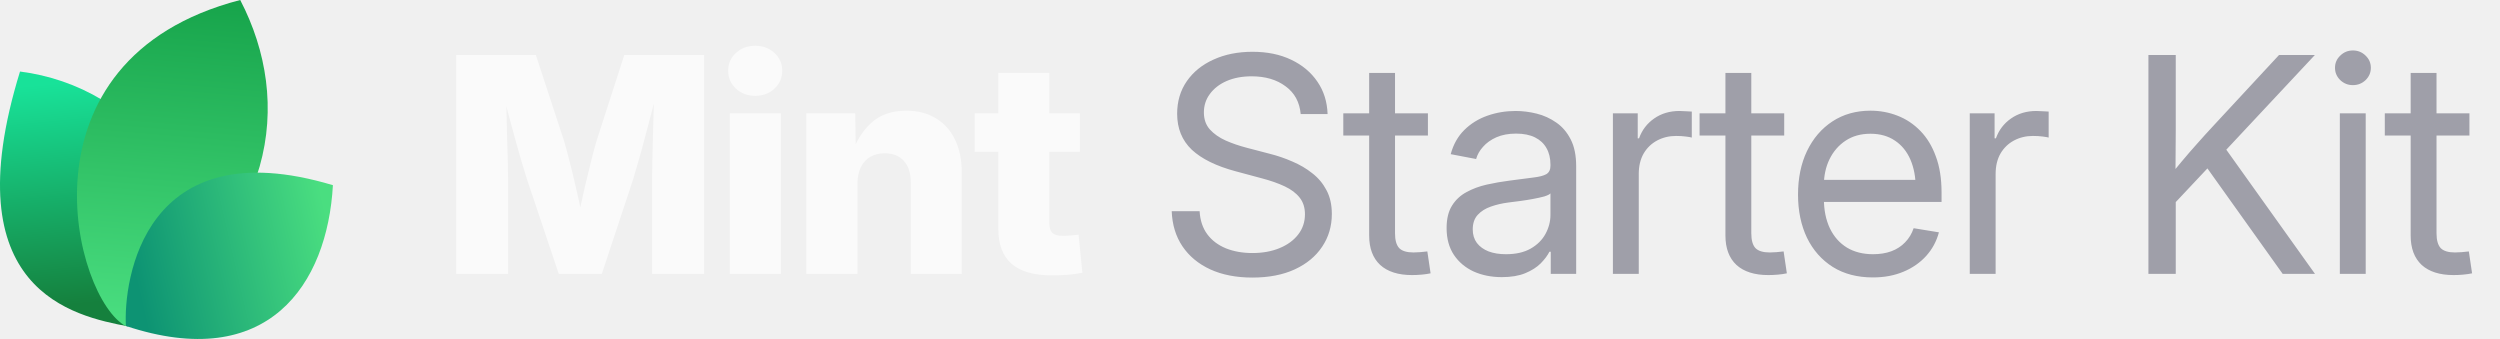
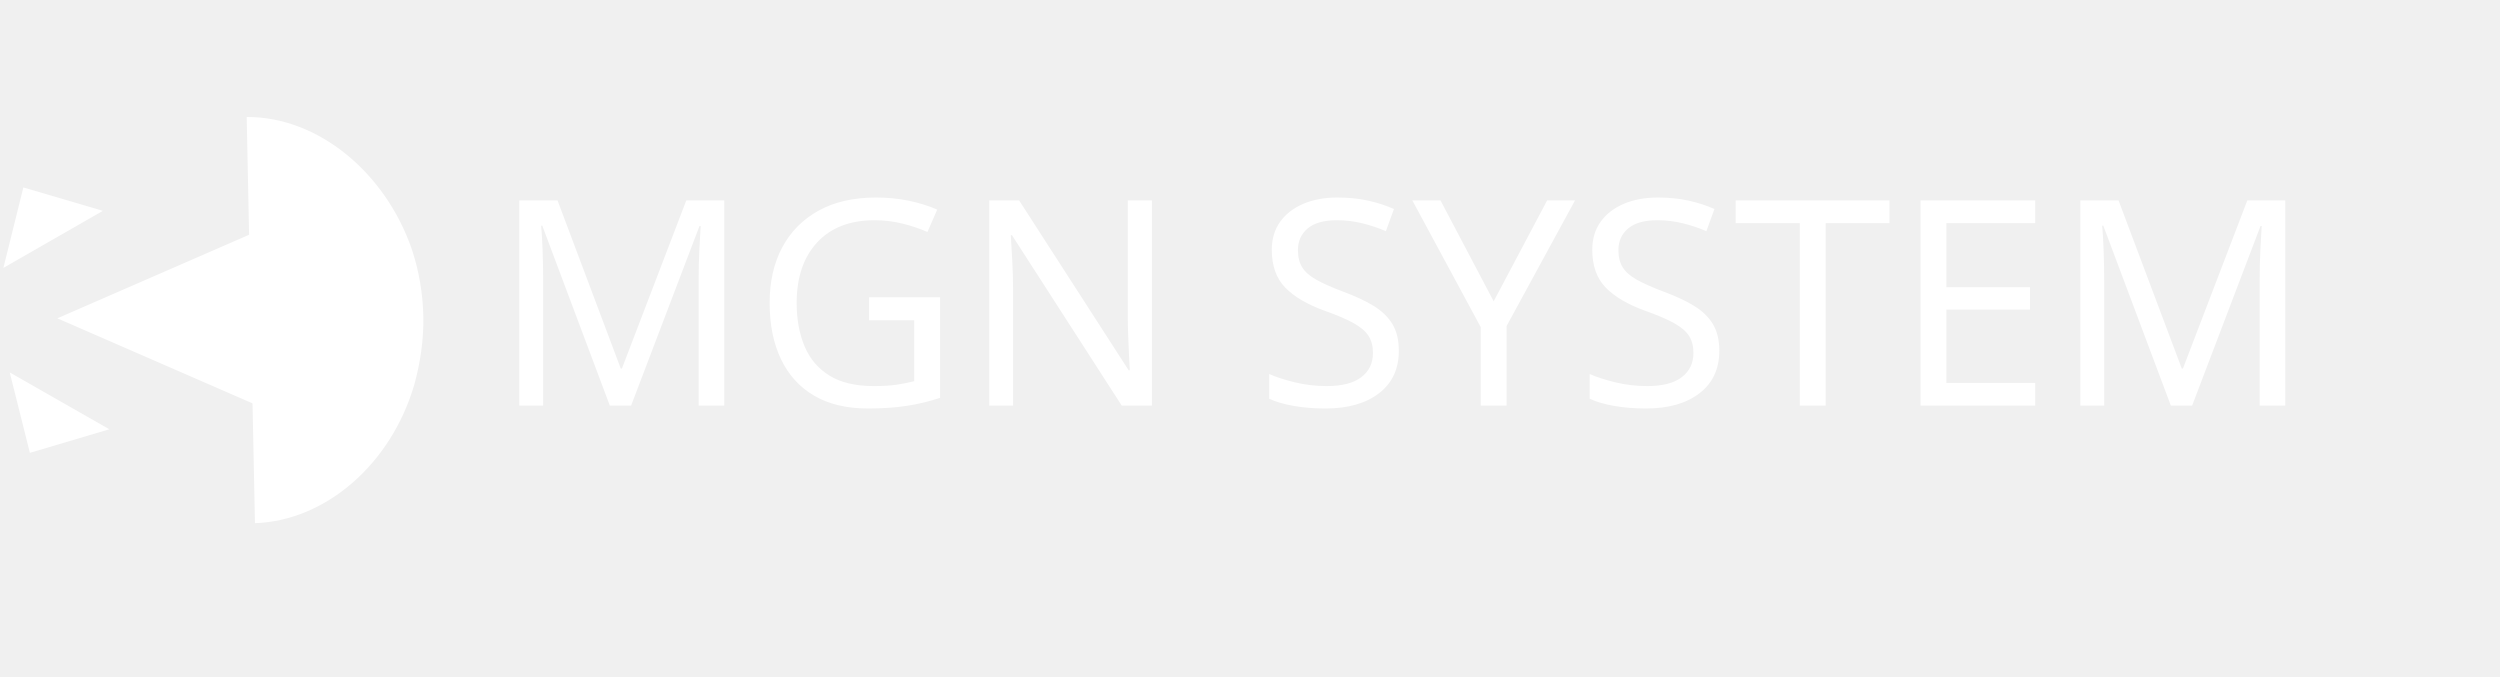
- <svg xmlns="http://www.w3.org/2000/svg" width="177" height="24" viewBox="0 0 177 24" fill="none">
-   <path d="M9.061 23.108C5.268 22.377 -3.391 20.627 1.417 5.064C9.634 6.099 16.973 14.064 9.061 23.108Z" fill="url(#paint0_linear_17557_2145)" />
-   <path d="M8.919 23.094C5.276 21.222 0.784 4.209 17.007 0C20.757 7.193 19.621 16.545 8.919 23.094Z" fill="url(#paint1_linear_17557_2145)" />
-   <path d="M8.914 23.079C8.735 19.882 10.159 9.085 23.57 13.111C23.181 20.123 18.984 26.418 8.914 23.079Z" fill="url(#paint2_linear_17557_2145)" />
-   <path d="M32.301 19.392V3.894H37.938L39.925 9.948C40.036 10.315 40.164 10.787 40.31 11.362C40.462 11.938 40.611 12.552 40.757 13.204C40.91 13.855 41.048 14.483 41.173 15.086C41.305 15.682 41.412 16.192 41.495 16.615H40.695C40.771 16.192 40.871 15.682 40.996 15.086C41.128 14.49 41.267 13.866 41.412 13.214C41.565 12.562 41.714 11.948 41.86 11.373C42.005 10.79 42.133 10.315 42.244 9.948L44.2 3.894H49.848V19.392H46.166V12.704C46.166 12.357 46.173 11.917 46.187 11.383C46.2 10.849 46.214 10.27 46.228 9.646C46.249 9.022 46.266 8.391 46.28 7.753C46.301 7.115 46.311 6.519 46.311 5.964H46.623C46.485 6.561 46.332 7.181 46.166 7.826C45.999 8.471 45.833 9.102 45.666 9.719C45.507 10.336 45.351 10.901 45.198 11.414C45.053 11.928 44.928 12.357 44.824 12.704L42.608 19.392H39.561L37.314 12.704C37.203 12.357 37.072 11.928 36.919 11.414C36.773 10.901 36.614 10.34 36.441 9.729C36.274 9.112 36.104 8.481 35.931 7.836C35.764 7.192 35.608 6.567 35.463 5.964H35.827C35.834 6.512 35.844 7.105 35.858 7.743C35.872 8.374 35.886 9.005 35.9 9.636C35.92 10.26 35.938 10.839 35.952 11.373C35.965 11.907 35.972 12.351 35.972 12.704V19.392H32.301ZM51.668 19.392V8.024H55.288V19.392H51.668ZM53.468 6.786C52.927 6.786 52.473 6.616 52.105 6.276C51.738 5.93 51.554 5.507 51.554 5.007C51.554 4.508 51.738 4.088 52.105 3.749C52.473 3.409 52.927 3.239 53.468 3.239C54.009 3.239 54.463 3.409 54.83 3.749C55.198 4.082 55.382 4.501 55.382 5.007C55.382 5.507 55.198 5.93 54.83 6.276C54.463 6.616 54.009 6.786 53.468 6.786ZM60.708 13.027V19.392H57.088V8.024H60.551L60.593 10.967H60.281C60.593 10.024 61.061 9.268 61.685 8.7C62.309 8.124 63.138 7.836 64.171 7.836C64.975 7.836 65.672 8.017 66.262 8.377C66.851 8.731 67.302 9.234 67.614 9.885C67.933 10.537 68.092 11.307 68.092 12.194V19.392H64.483V12.912C64.483 12.26 64.32 11.754 63.994 11.394C63.675 11.033 63.221 10.853 62.632 10.853C62.25 10.853 61.914 10.936 61.623 11.102C61.332 11.269 61.106 11.515 60.947 11.841C60.787 12.16 60.708 12.555 60.708 13.027ZM76.456 8.024V10.749H69.008V8.024H76.456ZM70.683 5.163H74.292V15.783C74.292 16.102 74.361 16.334 74.5 16.48C74.646 16.625 74.899 16.698 75.259 16.698C75.405 16.698 75.596 16.688 75.831 16.667C76.074 16.646 76.251 16.629 76.362 16.615L76.632 19.309C76.313 19.378 75.963 19.427 75.582 19.455C75.207 19.482 74.836 19.496 74.469 19.496C73.2 19.496 72.25 19.222 71.619 18.674C70.995 18.127 70.683 17.308 70.683 16.22V5.163Z" fill="#FAFAFA" />
-   <path d="M88.667 19.652C87.523 19.652 86.528 19.458 85.682 19.07C84.843 18.681 84.188 18.137 83.716 17.437C83.245 16.736 82.992 15.908 82.957 14.951H84.933C84.968 15.596 85.148 16.14 85.474 16.584C85.8 17.021 86.24 17.354 86.795 17.582C87.35 17.804 87.974 17.915 88.667 17.915C89.388 17.915 90.026 17.801 90.581 17.572C91.143 17.343 91.583 17.024 91.902 16.615C92.228 16.199 92.391 15.717 92.391 15.169C92.391 14.698 92.266 14.306 92.017 13.994C91.767 13.675 91.413 13.408 90.956 13.193C90.498 12.978 89.954 12.787 89.323 12.621L87.502 12.132C86.123 11.765 85.082 11.255 84.382 10.603C83.689 9.944 83.342 9.095 83.342 8.055C83.342 7.174 83.571 6.404 84.028 5.746C84.486 5.087 85.117 4.577 85.921 4.217C86.726 3.849 87.645 3.666 88.678 3.666C89.718 3.666 90.63 3.853 91.413 4.227C92.204 4.602 92.824 5.122 93.275 5.787C93.726 6.446 93.965 7.209 93.993 8.076H92.089C92.013 7.23 91.656 6.574 91.018 6.11C90.387 5.638 89.586 5.403 88.615 5.403C87.95 5.403 87.36 5.513 86.847 5.735C86.341 5.957 85.946 6.262 85.661 6.651C85.377 7.032 85.235 7.469 85.235 7.961C85.235 8.447 85.377 8.849 85.661 9.168C85.946 9.48 86.317 9.74 86.774 9.948C87.232 10.149 87.724 10.319 88.251 10.457L89.884 10.884C90.439 11.023 90.977 11.206 91.496 11.435C92.023 11.657 92.495 11.934 92.911 12.267C93.334 12.593 93.67 12.995 93.92 13.474C94.17 13.945 94.294 14.504 94.294 15.149C94.294 16.015 94.066 16.788 93.608 17.468C93.157 18.148 92.512 18.681 91.673 19.07C90.834 19.458 89.832 19.652 88.667 19.652ZM101.097 8.024V9.594H95.106V8.024H101.097ZM96.937 5.163H98.767V16.521C98.767 17 98.865 17.347 99.059 17.562C99.26 17.77 99.6 17.874 100.078 17.874C100.21 17.874 100.366 17.867 100.546 17.853C100.733 17.832 100.903 17.815 101.056 17.801L101.285 19.351C101.097 19.392 100.886 19.423 100.65 19.444C100.414 19.465 100.189 19.475 99.974 19.475C98.996 19.475 98.244 19.236 97.717 18.758C97.197 18.272 96.937 17.579 96.937 16.677V5.163ZM106.33 19.621C105.595 19.621 104.932 19.489 104.343 19.226C103.754 18.955 103.285 18.564 102.939 18.05C102.592 17.53 102.419 16.896 102.419 16.147C102.419 15.495 102.547 14.965 102.804 14.556C103.06 14.146 103.403 13.828 103.833 13.599C104.263 13.363 104.742 13.186 105.269 13.068C105.796 12.95 106.333 12.857 106.881 12.787C107.574 12.69 108.132 12.617 108.555 12.569C108.978 12.52 109.287 12.441 109.481 12.33C109.675 12.212 109.772 12.014 109.772 11.737V11.654C109.772 11.203 109.679 10.815 109.492 10.489C109.311 10.163 109.041 9.91 108.68 9.729C108.32 9.549 107.872 9.459 107.338 9.459C106.805 9.459 106.34 9.546 105.945 9.719C105.556 9.892 105.241 10.118 104.998 10.395C104.755 10.665 104.593 10.953 104.509 11.258L102.71 10.915C102.897 10.222 103.22 9.65 103.677 9.199C104.135 8.748 104.679 8.412 105.31 8.19C105.941 7.968 106.607 7.857 107.307 7.857C107.8 7.857 108.295 7.92 108.795 8.044C109.301 8.169 109.765 8.381 110.188 8.679C110.611 8.97 110.951 9.369 111.208 9.875C111.464 10.374 111.593 11.005 111.593 11.768V19.392H109.793V17.822H109.7C109.568 18.085 109.363 18.359 109.086 18.643C108.809 18.921 108.444 19.153 107.994 19.34C107.543 19.527 106.988 19.621 106.33 19.621ZM106.621 17.998C107.321 17.998 107.904 17.867 108.368 17.603C108.84 17.333 109.19 16.986 109.419 16.563C109.654 16.133 109.772 15.682 109.772 15.211V13.692C109.703 13.769 109.554 13.841 109.325 13.911C109.096 13.973 108.829 14.032 108.524 14.088C108.226 14.143 107.921 14.192 107.609 14.233C107.304 14.275 107.033 14.309 106.798 14.337C106.354 14.393 105.938 14.49 105.549 14.628C105.168 14.76 104.86 14.954 104.624 15.211C104.388 15.467 104.27 15.811 104.27 16.241C104.27 16.615 104.367 16.934 104.561 17.198C104.762 17.461 105.04 17.662 105.393 17.801C105.747 17.933 106.156 17.998 106.621 17.998ZM114.193 19.392V8.024H115.951V9.792H116.045C116.253 9.209 116.61 8.741 117.116 8.388C117.622 8.034 118.219 7.857 118.905 7.857C119.058 7.857 119.217 7.864 119.384 7.878C119.55 7.885 119.682 7.892 119.779 7.899V9.74C119.716 9.719 119.578 9.695 119.363 9.667C119.155 9.639 118.922 9.625 118.666 9.625C118.174 9.625 117.726 9.733 117.324 9.948C116.922 10.163 116.603 10.471 116.367 10.874C116.138 11.276 116.024 11.758 116.024 12.319V19.392H114.193ZM126.322 8.024V9.594H120.33V8.024H126.322ZM122.161 5.163H123.992V16.521C123.992 17 124.089 17.347 124.283 17.562C124.484 17.77 124.824 17.874 125.302 17.874C125.434 17.874 125.59 17.867 125.77 17.853C125.958 17.832 126.127 17.815 126.28 17.801L126.509 19.351C126.322 19.392 126.11 19.423 125.874 19.444C125.639 19.465 125.413 19.475 125.198 19.475C124.221 19.475 123.468 19.236 122.941 18.758C122.421 18.272 122.161 17.579 122.161 16.677V5.163ZM132.604 19.642C131.502 19.642 130.555 19.396 129.765 18.903C128.974 18.404 128.364 17.714 127.934 16.834C127.511 15.946 127.3 14.927 127.3 13.775C127.3 12.611 127.511 11.584 127.934 10.697C128.364 9.802 128.964 9.102 129.734 8.596C130.51 8.089 131.408 7.836 132.428 7.836C133.1 7.836 133.738 7.954 134.341 8.19C134.952 8.426 135.489 8.783 135.954 9.261C136.425 9.74 136.793 10.343 137.056 11.071C137.327 11.792 137.462 12.645 137.462 13.63V14.296H128.433V12.735H136.463L135.631 13.297C135.631 12.541 135.506 11.876 135.257 11.3C135.007 10.725 134.643 10.277 134.165 9.958C133.686 9.632 133.107 9.469 132.428 9.469C131.748 9.469 131.162 9.632 130.67 9.958C130.177 10.284 129.796 10.725 129.526 11.279C129.262 11.827 129.13 12.441 129.13 13.12V14.046C129.13 14.864 129.273 15.572 129.557 16.168C129.841 16.757 130.243 17.211 130.763 17.53C131.283 17.842 131.901 17.998 132.615 17.998C133.093 17.998 133.523 17.929 133.905 17.79C134.293 17.645 134.619 17.433 134.882 17.156C135.153 16.879 135.354 16.546 135.486 16.157L137.275 16.449C137.108 17.08 136.81 17.634 136.38 18.113C135.95 18.591 135.413 18.966 134.768 19.236C134.123 19.507 133.402 19.642 132.604 19.642ZM139.459 19.392V8.024H141.217V9.792H141.311C141.519 9.209 141.876 8.741 142.382 8.388C142.888 8.034 143.485 7.857 144.171 7.857C144.324 7.857 144.483 7.864 144.649 7.878C144.816 7.885 144.948 7.892 145.045 7.899V9.74C144.982 9.719 144.844 9.695 144.629 9.667C144.421 9.639 144.188 9.625 143.932 9.625C143.439 9.625 142.992 9.733 142.59 9.948C142.188 10.163 141.869 10.471 141.633 10.874C141.404 11.276 141.29 11.758 141.29 12.319V19.392H139.459ZM153.429 14.961V12.715C153.783 12.257 154.136 11.82 154.49 11.404C154.844 10.981 155.204 10.565 155.572 10.156C155.939 9.74 156.314 9.327 156.695 8.918L161.355 3.894H163.893L157.277 10.967H157.184L153.429 14.961ZM152.108 19.392V3.894H154.043V9.241L154.022 12.559L154.043 13.505V19.392H152.108ZM161.615 19.392L155.967 11.477L157.173 9.969L163.903 19.392H161.615ZM165.661 19.392V8.024H167.492V19.392H165.661ZM166.587 6.027C166.24 6.027 165.942 5.909 165.692 5.673C165.443 5.43 165.318 5.139 165.318 4.799C165.318 4.459 165.443 4.172 165.692 3.936C165.942 3.693 166.24 3.572 166.587 3.572C166.934 3.572 167.232 3.693 167.482 3.936C167.731 4.172 167.856 4.459 167.856 4.799C167.856 5.139 167.731 5.43 167.482 5.673C167.232 5.909 166.934 6.027 166.587 6.027ZM174.836 8.024V9.594H168.844V8.024H174.836ZM170.675 5.163H172.506V16.521C172.506 17 172.603 17.347 172.797 17.562C172.998 17.77 173.338 17.874 173.816 17.874C173.948 17.874 174.104 17.867 174.284 17.853C174.472 17.832 174.641 17.815 174.794 17.801L175.023 19.351C174.836 19.392 174.624 19.423 174.388 19.444C174.153 19.465 173.927 19.475 173.712 19.475C172.735 19.475 171.982 19.236 171.455 18.758C170.935 18.272 170.675 17.579 170.675 16.677V5.163Z" fill="#9F9FA9" />
-   <defs>
-     <linearGradient id="paint0_linear_17557_2145" x1="3.776" y1="5.916" x2="5.232" y2="21.559" gradientUnits="userSpaceOnUse">
-       <stop stop-color="#18E299" />
-       <stop offset="1" stop-color="#15803D" />
-     </linearGradient>
-     <linearGradient id="paint1_linear_17557_2145" x1="12.171" y1="-0.718" x2="10.19" y2="22.983" gradientUnits="userSpaceOnUse">
-       <stop stop-color="#16A34A" />
-       <stop offset="1" stop-color="#4ADE80" />
-     </linearGradient>
-     <linearGradient id="paint2_linear_17557_2145" x1="23.133" y1="15.353" x2="9.338" y2="18.52" gradientUnits="userSpaceOnUse">
-       <stop stop-color="#4ADE80" />
-       <stop offset="1" stop-color="#0D9373" />
-     </linearGradient>
-   </defs>
+ <svg xmlns="http://www.w3.org/2000/svg" width="2792" height="756" xml:space="preserve" overflow="hidden">
+   <g transform="translate(-2002 -1512)">
+     <g>
+       <text fill="#FFFFFF" fill-opacity="1" font-family="Heebo Medium,Heebo Medium_MSFontService,sans-serif" font-style="normal" font-variant="normal" font-weight="500" font-stretch="normal" font-size="321" text-anchor="start" direction="ltr" writing-mode="lr-tb" unicode-bidi="normal" text-decoration="none" transform="matrix(1 0 0 1 2550.81 1965)">MGN SYSTEM</text>
+       <path d="M2066 1867.5 2416 2020 2416 1715 2066 1867.5Z" fill="#FFFFFF" fill-rule="evenodd" fill-opacity="1" />
+       <path d="M2464.75 1941.32C2471.26 1917.92 2475.31 1891.38 2474.78 1865.43 2474.25 1839.48 2469.82 1814.59 2462.36 1791.72 2462.13 1791.24 2462.12 1790.75 2461.89 1790.26 2432.19 1704.41 2357.1 1642.26 2277.51 1642.66L2277.51 1642.66 2286.74 2096.29C2366.72 2093.44 2439.24 2029.27 2464.75 1941.32Z" fill="#FFFFFF" fill-rule="evenodd" fill-opacity="1" />
+       <path d="M2028.08 1721.34 2005.8 1811.16 2116.86 1747.46 2028.08 1721.34Z" fill="#FFFFFF" fill-rule="evenodd" fill-opacity="1" />
+       <path d="M2035.36 2017.73 2124.08 1991.41 2012.87 1927.96 2035.36 2017.73Z" fill="#FFFFFF" fill-rule="evenodd" fill-opacity="1" />
+     </g>
+   </g>
</svg>
